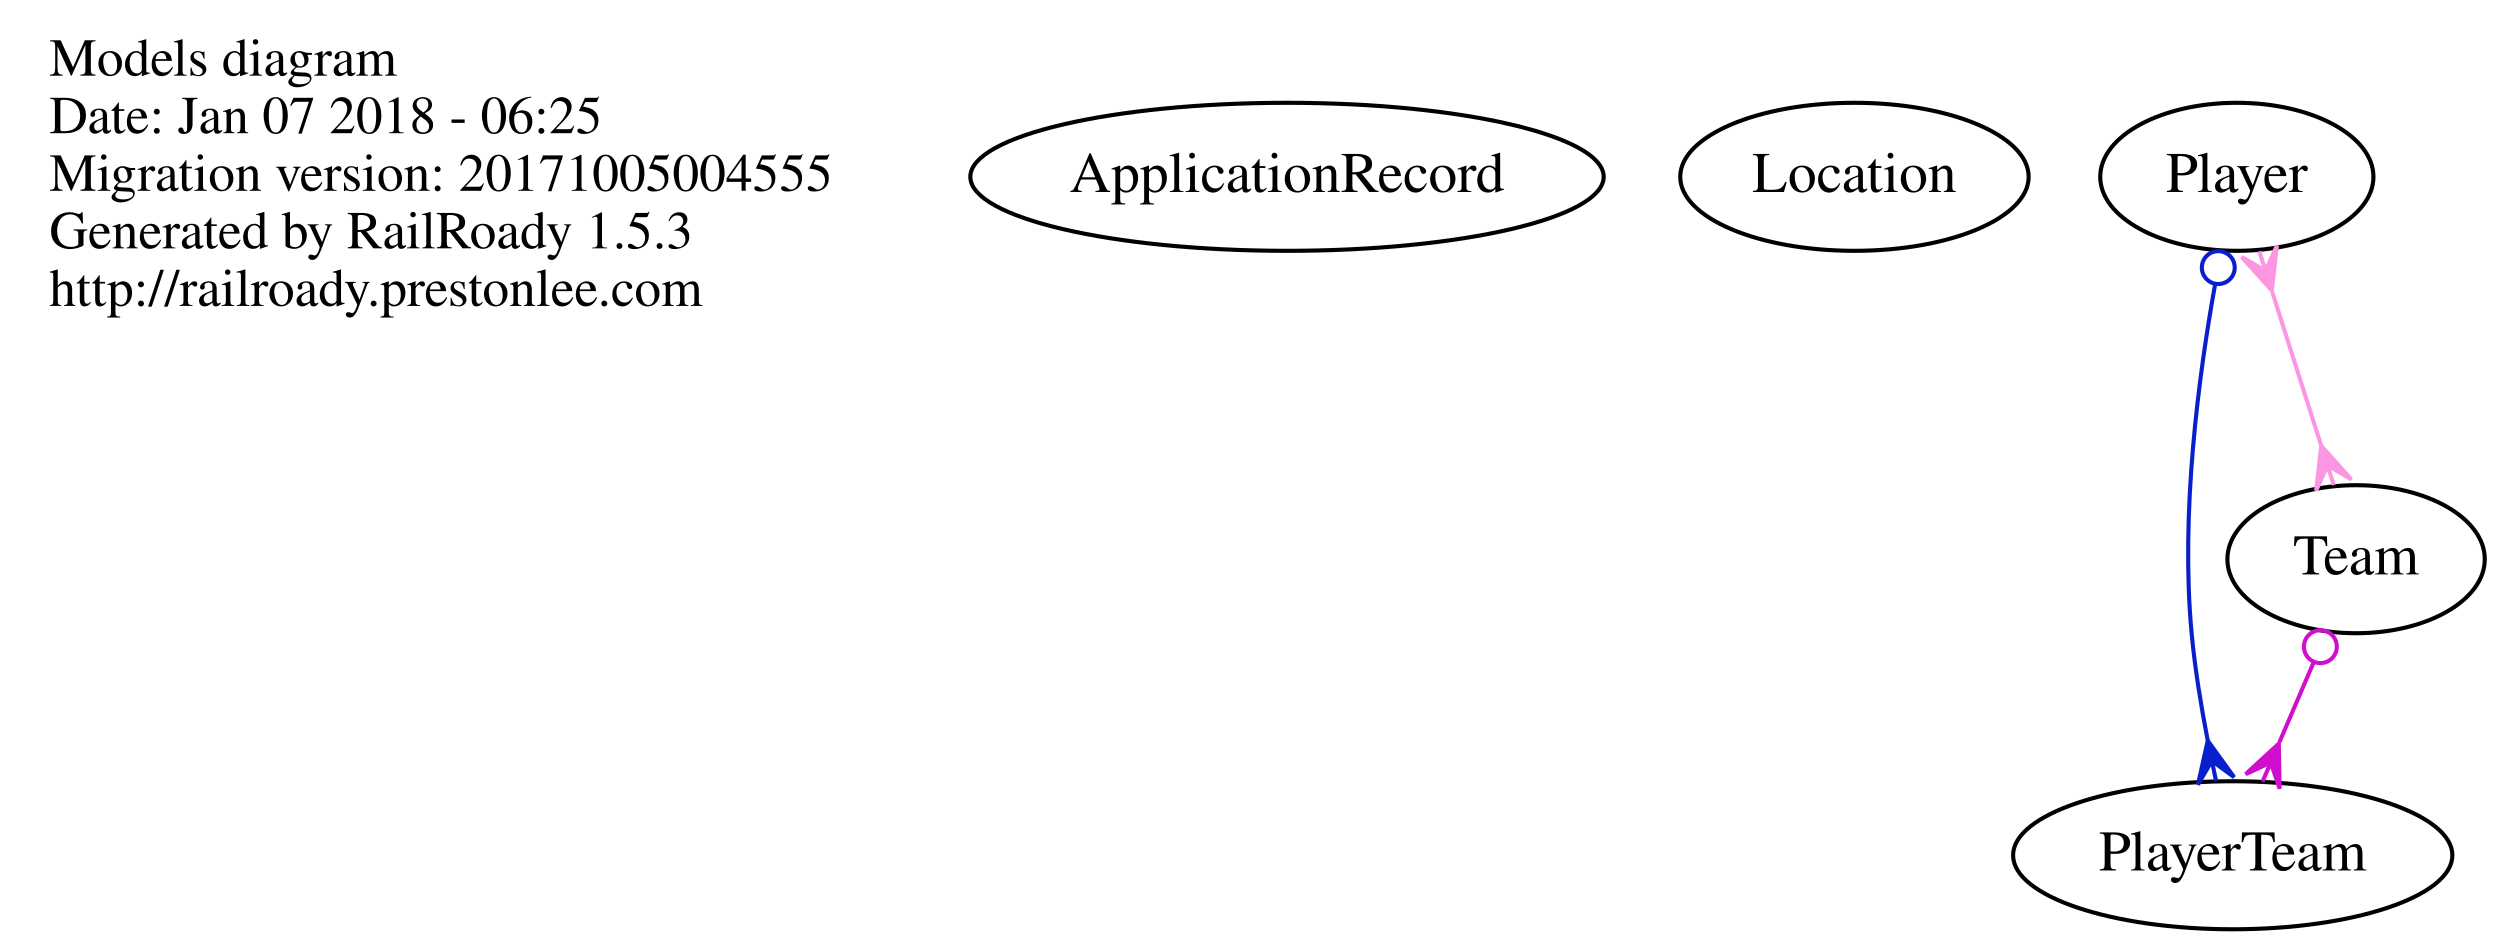
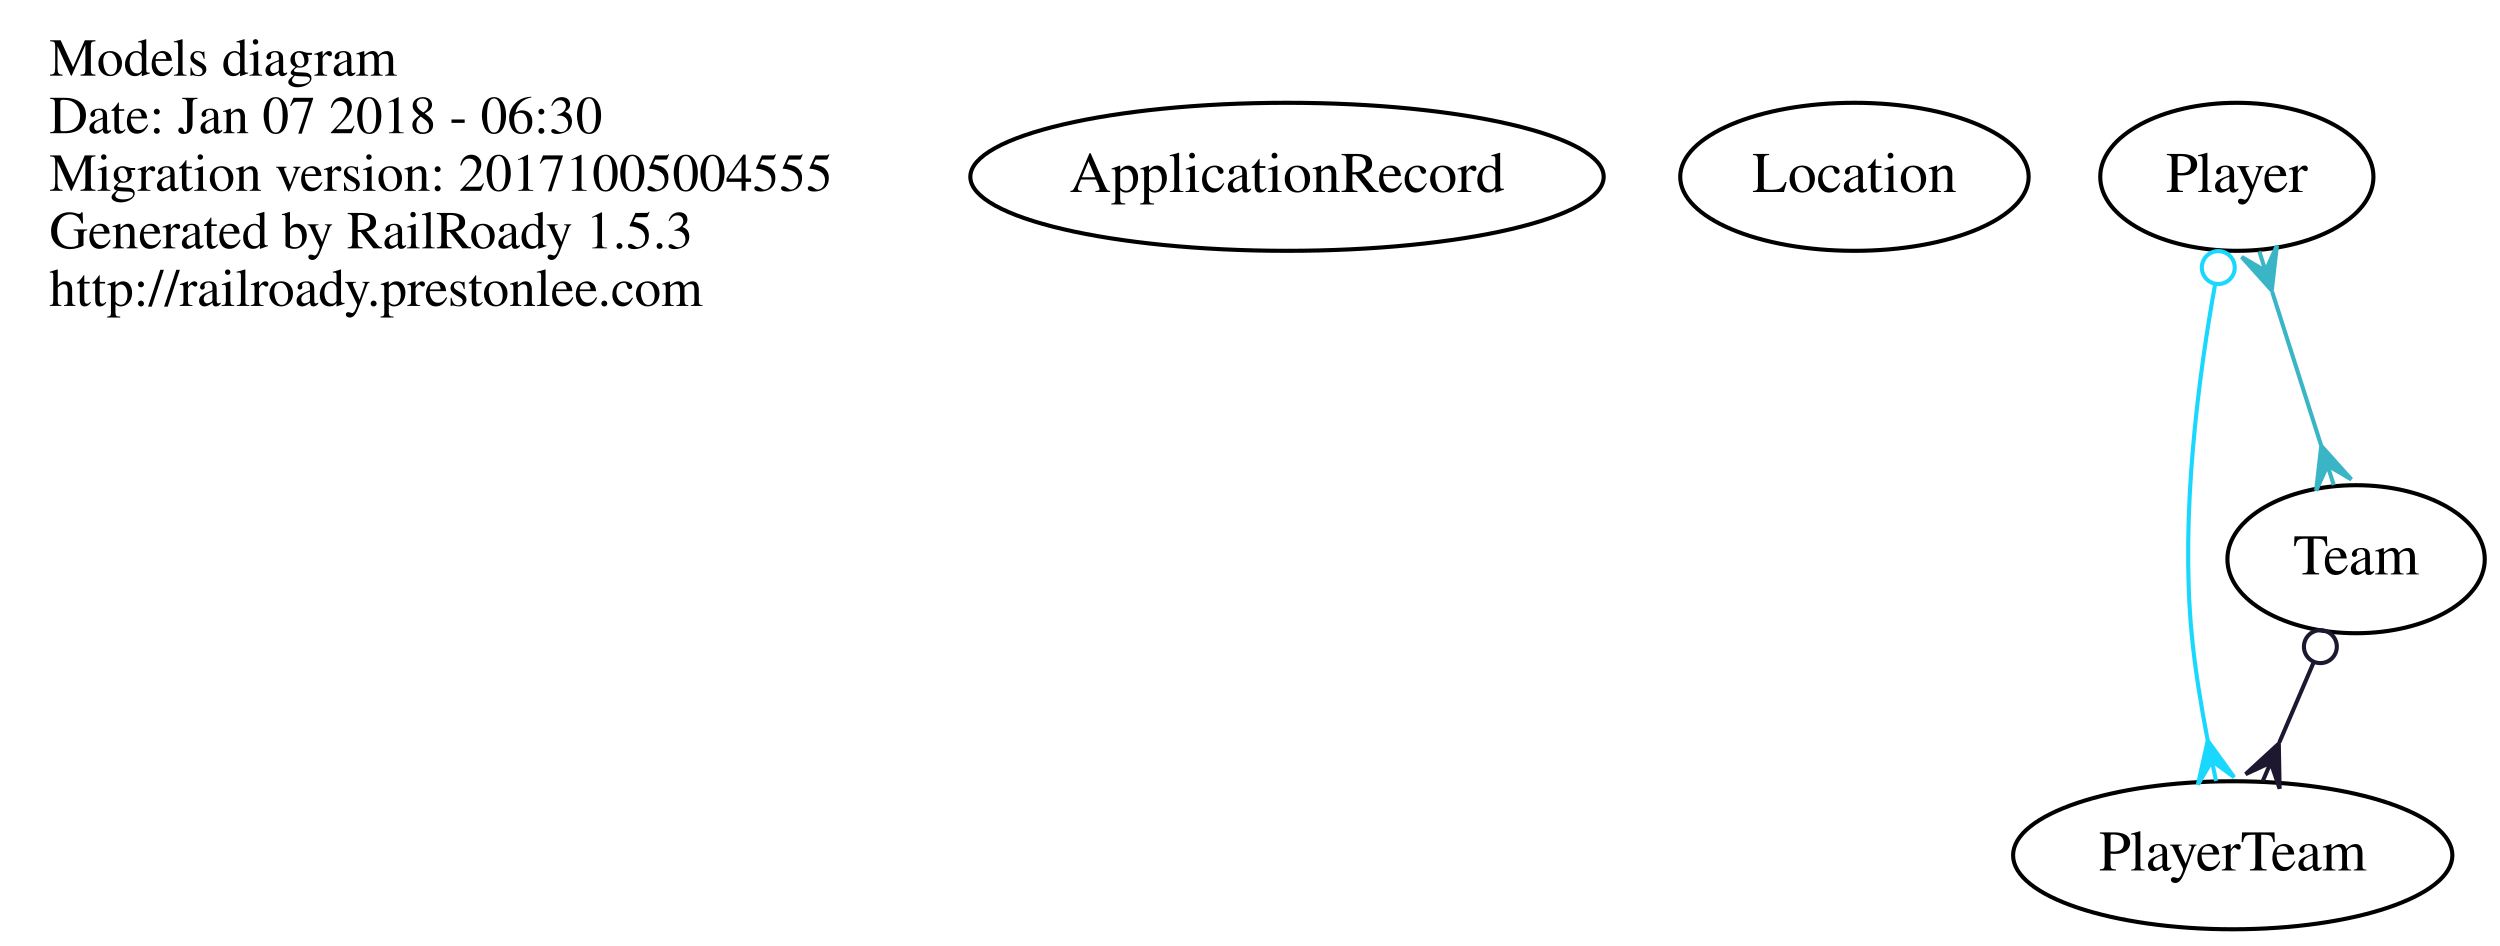
<svg xmlns="http://www.w3.org/2000/svg" width="608pt" height="230pt" viewBox="0.00 0.00 608.00 230.00">
  <g id="graph0" class="graph" transform="scale(1 1) rotate(0) translate(4 226)">
    <polygon fill="none" stroke="none" points="-4,4 -4,-226 604,-226 604,4 -4,4" />
    <g id="node1" class="node">
      <text text-anchor="start" x="8" y="-207.6" font-family="Times,serif" font-size="13.00">Models diagram</text>
-       <text text-anchor="start" x="8" y="-193.6" font-family="Times,serif" font-size="13.00">Date: Jan 07 2018 - 06:25</text>
+       <text text-anchor="start" x="8" y="-193.6" font-family="Times,serif" font-size="13.00">Date: Jan 07 2018 - 06:30</text>
      <text text-anchor="start" x="8" y="-179.6" font-family="Times,serif" font-size="13.00">Migration version: 20171005004555</text>
      <text text-anchor="start" x="8" y="-165.6" font-family="Times,serif" font-size="13.00">Generated by RailRoady 1.5.3</text>
      <text text-anchor="start" x="8" y="-151.6" font-family="Times,serif" font-size="13.00">http://railroady.prestonlee.com</text>
    </g>
    <g id="node2" class="node">
      <ellipse fill="none" stroke="black" cx="309" cy="-183" rx="77.015" ry="18" />
      <text text-anchor="middle" x="309" y="-179.3" font-family="Times,serif" font-size="14.00">ApplicationRecord</text>
    </g>
    <g id="node3" class="node">
      <ellipse fill="none" stroke="black" cx="447" cy="-183" rx="42.37" ry="18" />
      <text text-anchor="middle" x="447" y="-179.3" font-family="Times,serif" font-size="14.00">Location</text>
    </g>
    <g id="node4" class="node">
      <ellipse fill="none" stroke="black" cx="540" cy="-183" rx="33.221" ry="18" />
      <text text-anchor="middle" x="540" y="-179.3" font-family="Times,serif" font-size="14.00">Player</text>
    </g>
    <g id="node5" class="node">
      <ellipse fill="none" stroke="black" cx="539" cy="-18" rx="53.418" ry="18" />
      <text text-anchor="middle" x="539" y="-14.3" font-family="Times,serif" font-size="14.00">PlayerTeam</text>
    </g>
    <g id="edge1" class="edge">
-       <path fill="none" stroke="#091fcc" d="M534.725,-156.895C530.701,-134.605 526.275,-101.144 529,-72 529.797,-63.478 531.3,-54.285 532.903,-45.986" />
-       <ellipse fill="none" stroke="#091fcc" cx="535.488" cy="-160.928" rx="4" ry="4" />
-       <polygon fill="#091fcc" stroke="#091fcc" points="532.927,-45.866 539.349,-36.977 533.934,-40.968 534.941,-36.071 534.941,-36.071 534.941,-36.071 533.934,-40.968 530.533,-35.165 532.927,-45.866 532.927,-45.866" />
+       <path fill="none" stroke="#1ad7fd" d="M534.725,-156.895C530.701,-134.605 526.275,-101.144 529,-72 529.797,-63.478 531.3,-54.285 532.903,-45.986" />
+       <ellipse fill="none" stroke="#1ad7fd" cx="535.488" cy="-160.928" rx="4" ry="4" />
+       <polygon fill="#1ad7fd" stroke="#1ad7fd" points="532.927,-45.866 539.349,-36.977 533.934,-40.968 534.941,-36.071 534.941,-36.071 534.941,-36.071 533.934,-40.968 530.533,-35.165 532.927,-45.866 532.927,-45.866" />
    </g>
    <g id="node6" class="node">
      <ellipse fill="none" stroke="black" cx="569" cy="-90" rx="31.297" ry="18" />
      <text text-anchor="middle" x="569" y="-86.3" font-family="Times,serif" font-size="14.00">Team</text>
    </g>
    <g id="edge2" class="edge">
-       <path fill="none" stroke="#fb96e3" d="M548.608,-154.988C552.358,-143.221 556.741,-129.467 560.481,-117.732" />
-       <polygon fill="#fb96e3" stroke="#fb96e3" points="548.491,-155.356 541.167,-163.517 546.973,-160.12 545.455,-164.884 545.455,-164.884 545.455,-164.884 546.973,-160.12 549.742,-166.25 548.491,-155.356 548.491,-155.356" />
-       <polygon fill="#fb96e3" stroke="#fb96e3" points="560.533,-117.568 567.857,-109.406 562.052,-112.804 563.57,-108.04 563.57,-108.04 563.57,-108.04 562.052,-112.804 559.282,-106.673 560.533,-117.568 560.533,-117.568" />
+       <path fill="none" stroke="#39b5c6" d="M548.608,-154.988C552.358,-143.221 556.741,-129.467 560.481,-117.732" />
+       <polygon fill="#39b5c6" stroke="#39b5c6" points="548.491,-155.356 541.167,-163.517 546.973,-160.12 545.455,-164.884 545.455,-164.884 545.455,-164.884 546.973,-160.12 549.742,-166.25 548.491,-155.356 548.491,-155.356" />
+       <polygon fill="#39b5c6" stroke="#39b5c6" points="560.533,-117.568 567.857,-109.406 562.052,-112.804 563.57,-108.04 563.57,-108.04 563.57,-108.04 562.052,-112.804 559.282,-106.673 560.533,-117.568 560.533,-117.568" />
    </g>
    <g id="edge3" class="edge">
-       <path fill="none" stroke="#cf0fcd" d="M558.619,-64.778C555.947,-58.544 553.059,-51.805 550.341,-45.463" />
-       <ellipse fill="none" stroke="#cf0fcd" cx="560.315" cy="-68.734" rx="4" ry="4" />
-       <polygon fill="#cf0fcd" stroke="#cf0fcd" points="550.206,-45.148 550.403,-34.184 548.237,-40.552 546.267,-35.956 546.267,-35.956 546.267,-35.956 548.237,-40.552 542.131,-37.729 550.206,-45.148 550.206,-45.148" />
+       <path fill="none" stroke="#1e1730" d="M558.619,-64.778C555.947,-58.544 553.059,-51.805 550.341,-45.463" />
+       <ellipse fill="none" stroke="#1e1730" cx="560.315" cy="-68.734" rx="4" ry="4" />
+       <polygon fill="#1e1730" stroke="#1e1730" points="550.206,-45.148 550.403,-34.184 548.237,-40.552 546.267,-35.956 546.267,-35.956 546.267,-35.956 548.237,-40.552 542.131,-37.729 550.206,-45.148 550.206,-45.148" />
    </g>
  </g>
</svg>
